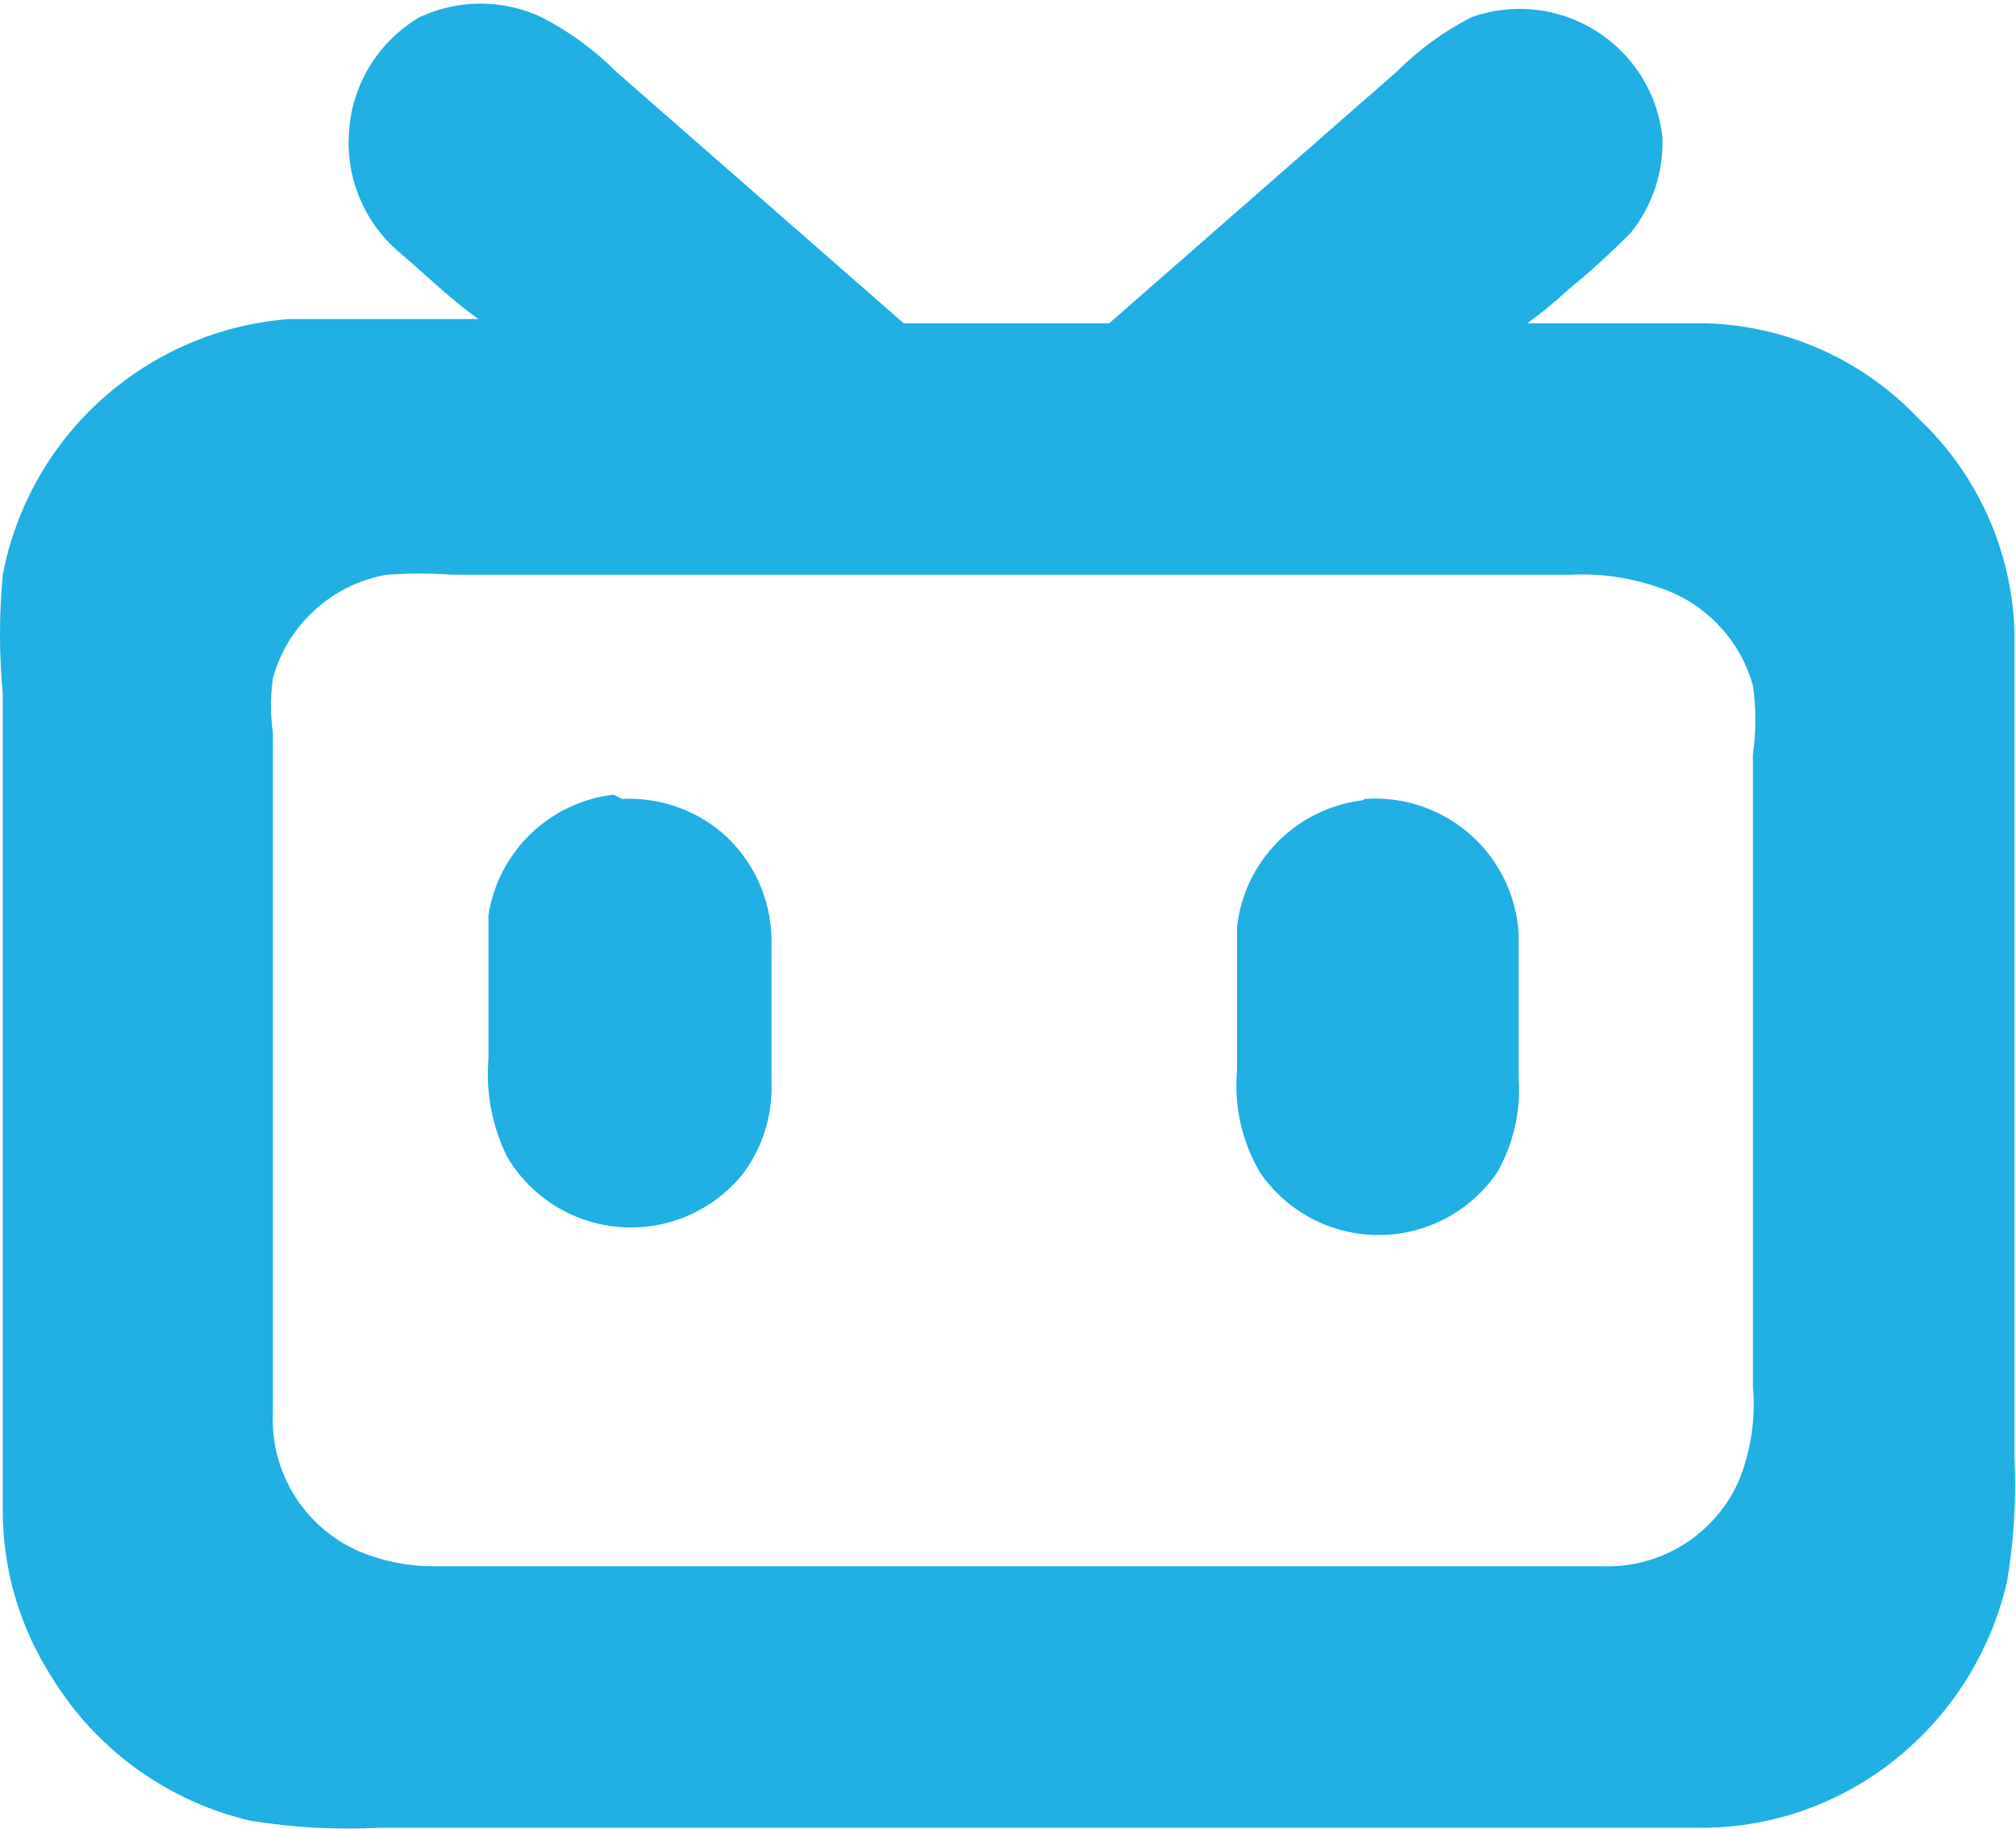
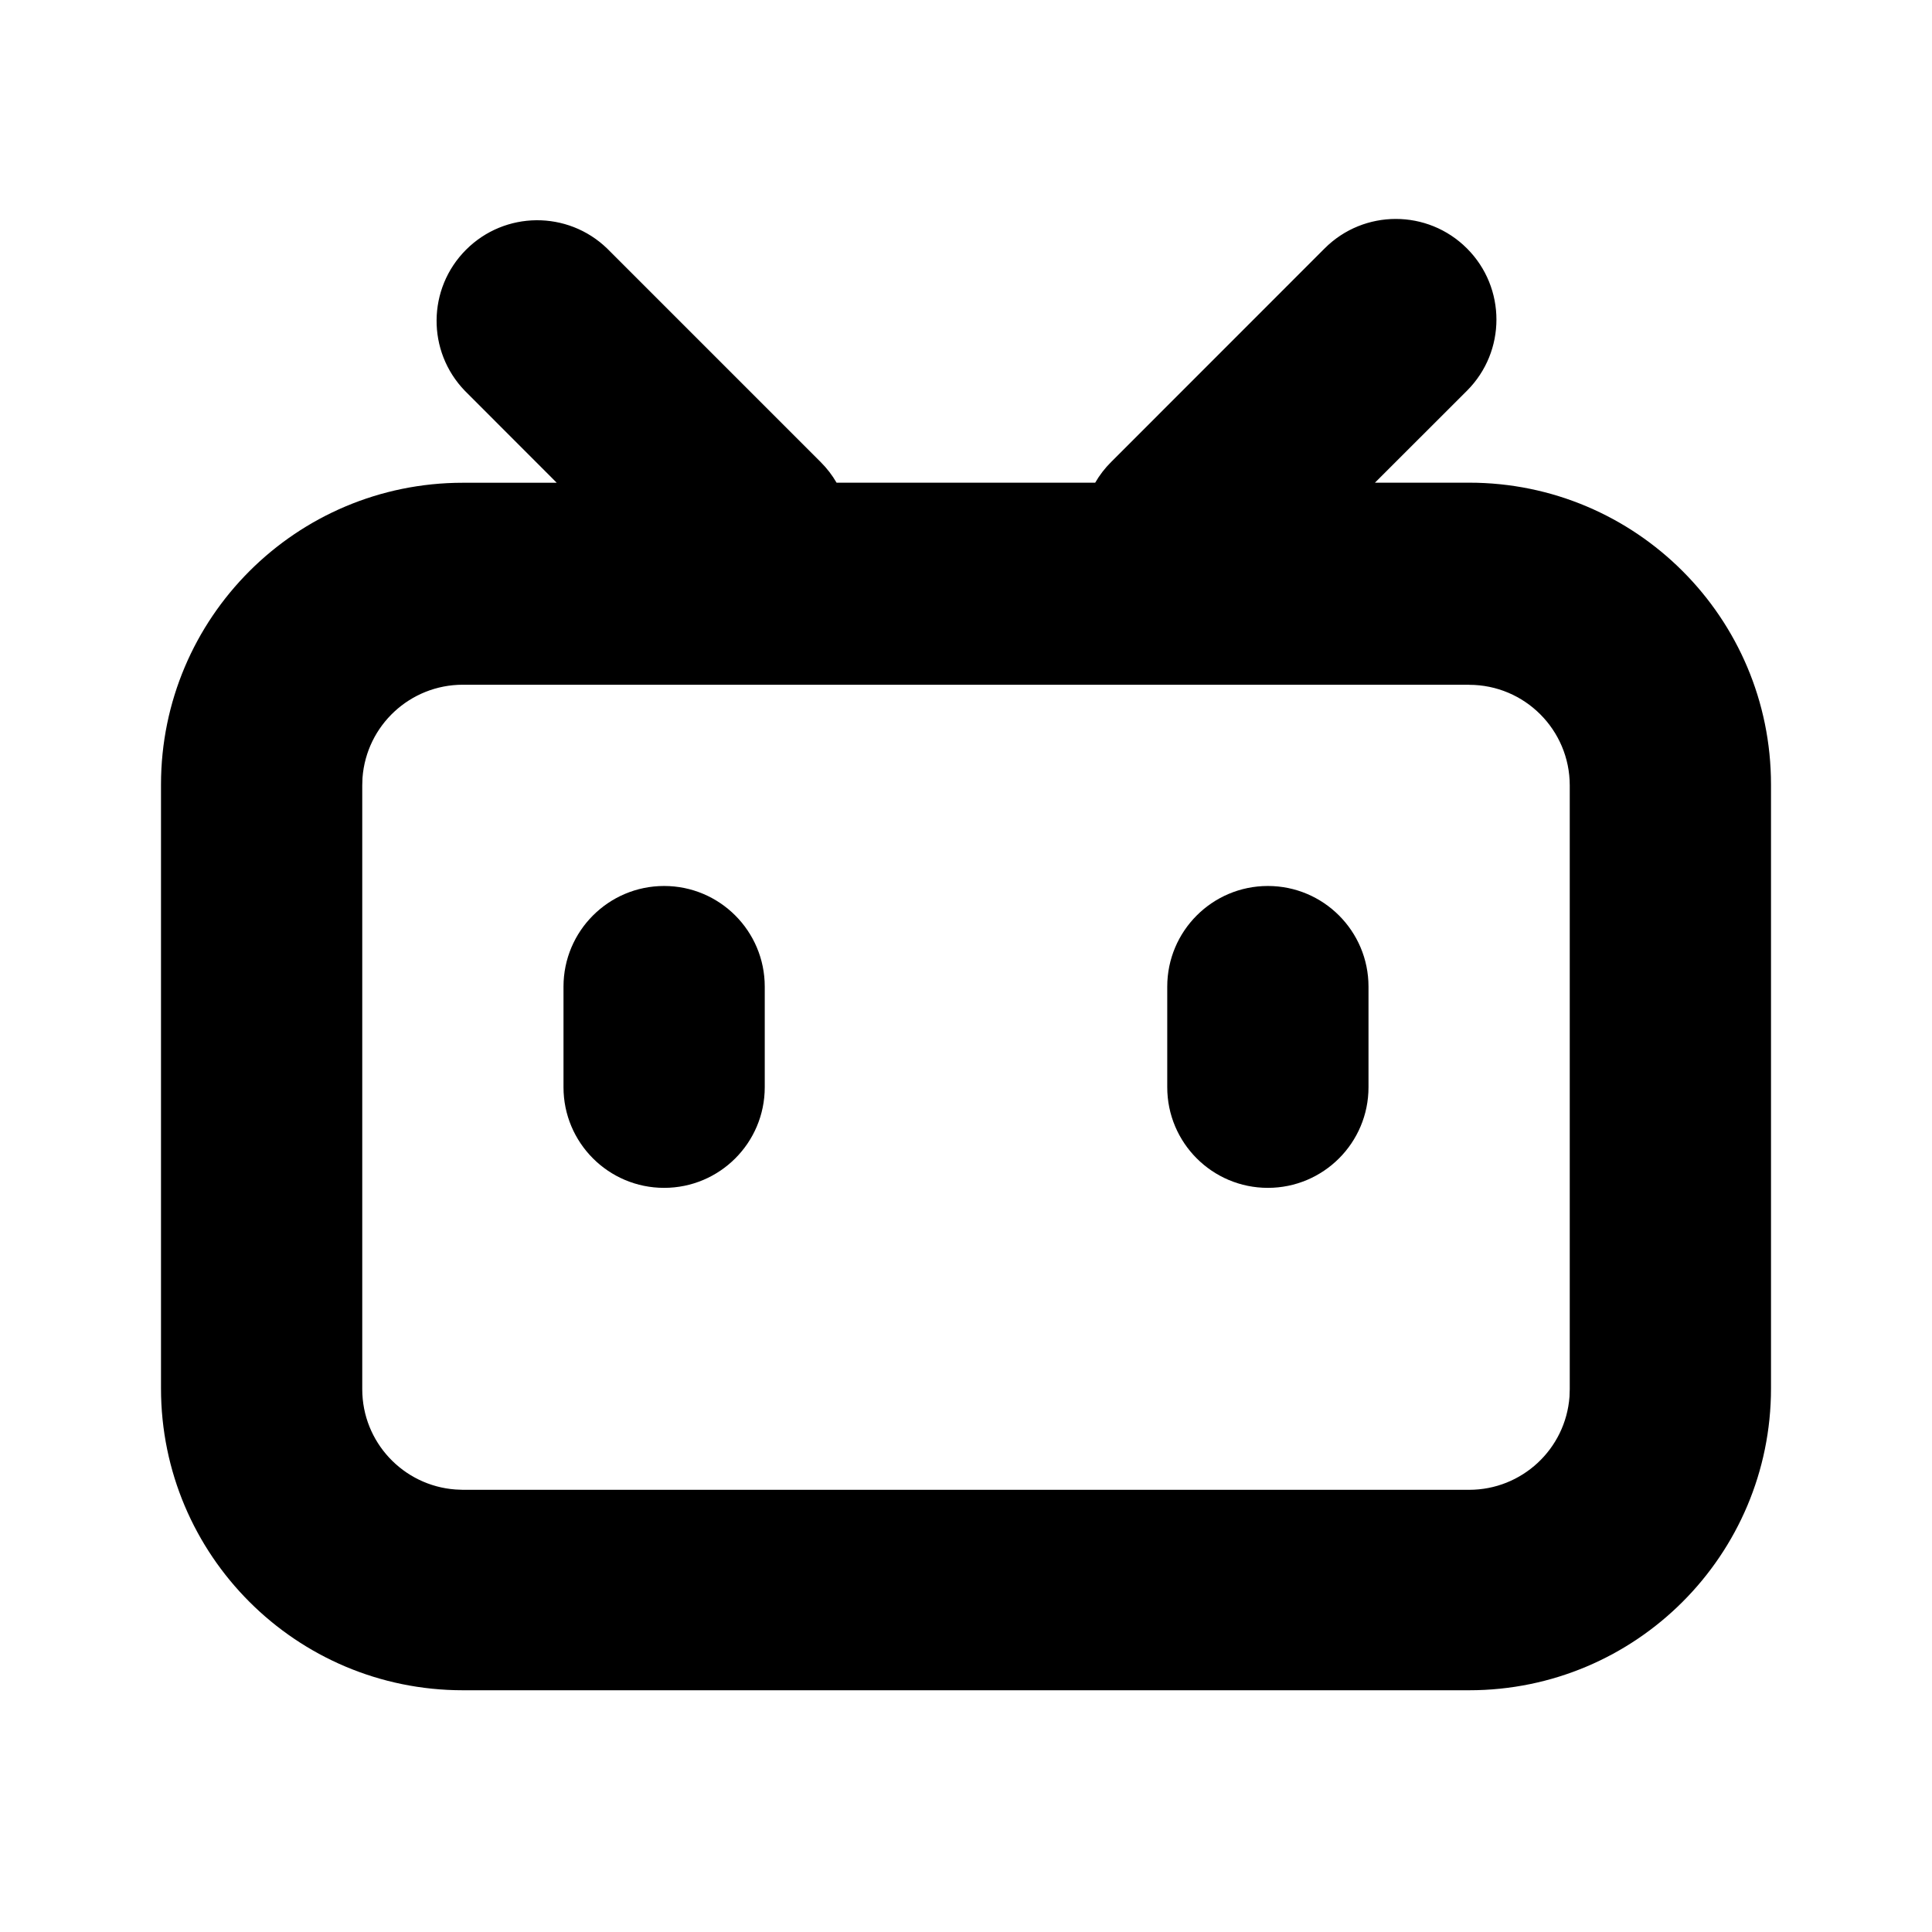
- <svg xmlns="http://www.w3.org/2000/svg" t="1737710502218" class="icon" viewBox="0 0 1129 1024" version="1.1" p-id="4191" width="220.508" height="200">
-   <path d="M234.909 9.656a80.468 80.468 0 0 1 68.398 0 167.374 167.374 0 0 1 41.843 30.578l160.937 140.82h115.07l160.936-140.82a168.983 168.983 0 0 1 41.843-30.578A80.468 80.468 0 0 1 930.96 76.445a80.468 80.468 0 0 1-17.703 53.914 449.818 449.818 0 0 1-35.406 32.187 232.553 232.553 0 0 1-22.531 18.508h100.585a170.593 170.593 0 0 1 118.289 53.109 171.397 171.397 0 0 1 53.914 118.288v462.693a325.897 325.897 0 0 1-4.024 70.007 178.64 178.64 0 0 1-80.468 112.656 173.007 173.007 0 0 1-92.539 25.75h-738.7a341.186 341.186 0 0 1-72.421-4.024A177.835 177.835 0 0 1 28.91 939.065a172.202 172.202 0 0 1-27.36-92.539V388.662a360.498 360.498 0 0 1 0-66.789A177.03 177.03 0 0 1 162.487 178.64h105.414c-16.899-12.07-31.383-26.555-46.672-39.43a80.468 80.468 0 0 1-25.75-65.984 80.468 80.468 0 0 1 39.43-63.57M216.4 321.873a80.468 80.468 0 0 0-63.57 57.937 108.632 108.632 0 0 0 0 30.578v380.615a80.468 80.468 0 0 0 55.523 80.469 106.218 106.218 0 0 0 34.601 5.632h654.208a80.468 80.468 0 0 0 76.444-47.476 112.656 112.656 0 0 0 8.047-53.109v-354.06a135.187 135.187 0 0 0 0-38.625 80.468 80.468 0 0 0-52.304-54.719 129.554 129.554 0 0 0-49.89-7.242H254.22a268.764 268.764 0 0 0-37.82 0z m0 0" fill="#20B0E3" p-id="4192" />
-   <path d="M348.369 447.404a80.468 80.468 0 0 1 55.523 18.507 80.468 80.468 0 0 1 28.164 59.547v80.468a80.468 80.468 0 0 1-16.094 51.5 80.468 80.468 0 0 1-131.968-9.656 104.609 104.609 0 0 1-10.46-54.719v-80.468a80.468 80.468 0 0 1 70.007-67.593z m416.02 0a80.468 80.468 0 0 1 86.102 75.64v80.468a94.148 94.148 0 0 1-12.07 53.11 80.468 80.468 0 0 1-132.773 0 95.757 95.757 0 0 1-12.875-57.133V519.02a80.468 80.468 0 0 1 70.007-70.812z m0 0" fill="#20B0E3" p-id="4193" />
+ <svg xmlns="http://www.w3.org/2000/svg" t="1737711368595" class="icon" viewBox="0 0 1024 1024" version="1.1" p-id="2325" width="200" height="200">
+   <path d="M777.515 131.669a53.333 53.333 0 0 1 0 75.435L728.747 255.829h49.92A160 160 0 0 1 938.667 415.872v320a160 160 0 0 1-160 160H245.333A160 160 0 0 1 85.333 735.872v-320a160 160 0 0 1 160-160h49.749L246.4 207.147a53.333 53.333 0 0 1 75.392-75.435l113.152 113.152c3.371 3.371 6.187 7.04 8.448 10.965h137.088c2.261-3.925 5.12-7.68 8.491-11.008l113.109-113.152a53.333 53.333 0 0 1 75.435 0z m1.152 231.253H245.333a53.333 53.333 0 0 0-53.205 49.365l-0.128 4.011v320c0 28.117 21.76 51.115 49.365 53.163l3.968 0.171h533.333a53.333 53.333 0 0 0 53.205-49.365l0.128-3.968v-320c0-29.44-23.893-53.333-53.333-53.333z m-426.667 106.667c29.44 0 53.333 23.893 53.333 53.333v53.333a53.333 53.333 0 1 1-106.667 0v-53.333c0-29.44 23.893-53.333 53.333-53.333z m320 0c29.44 0 53.333 23.893 53.333 53.333v53.333a53.333 53.333 0 1 1-106.667 0v-53.333c0-29.44 23.893-53.333 53.333-53.333z" p-id="2326" />
</svg>
